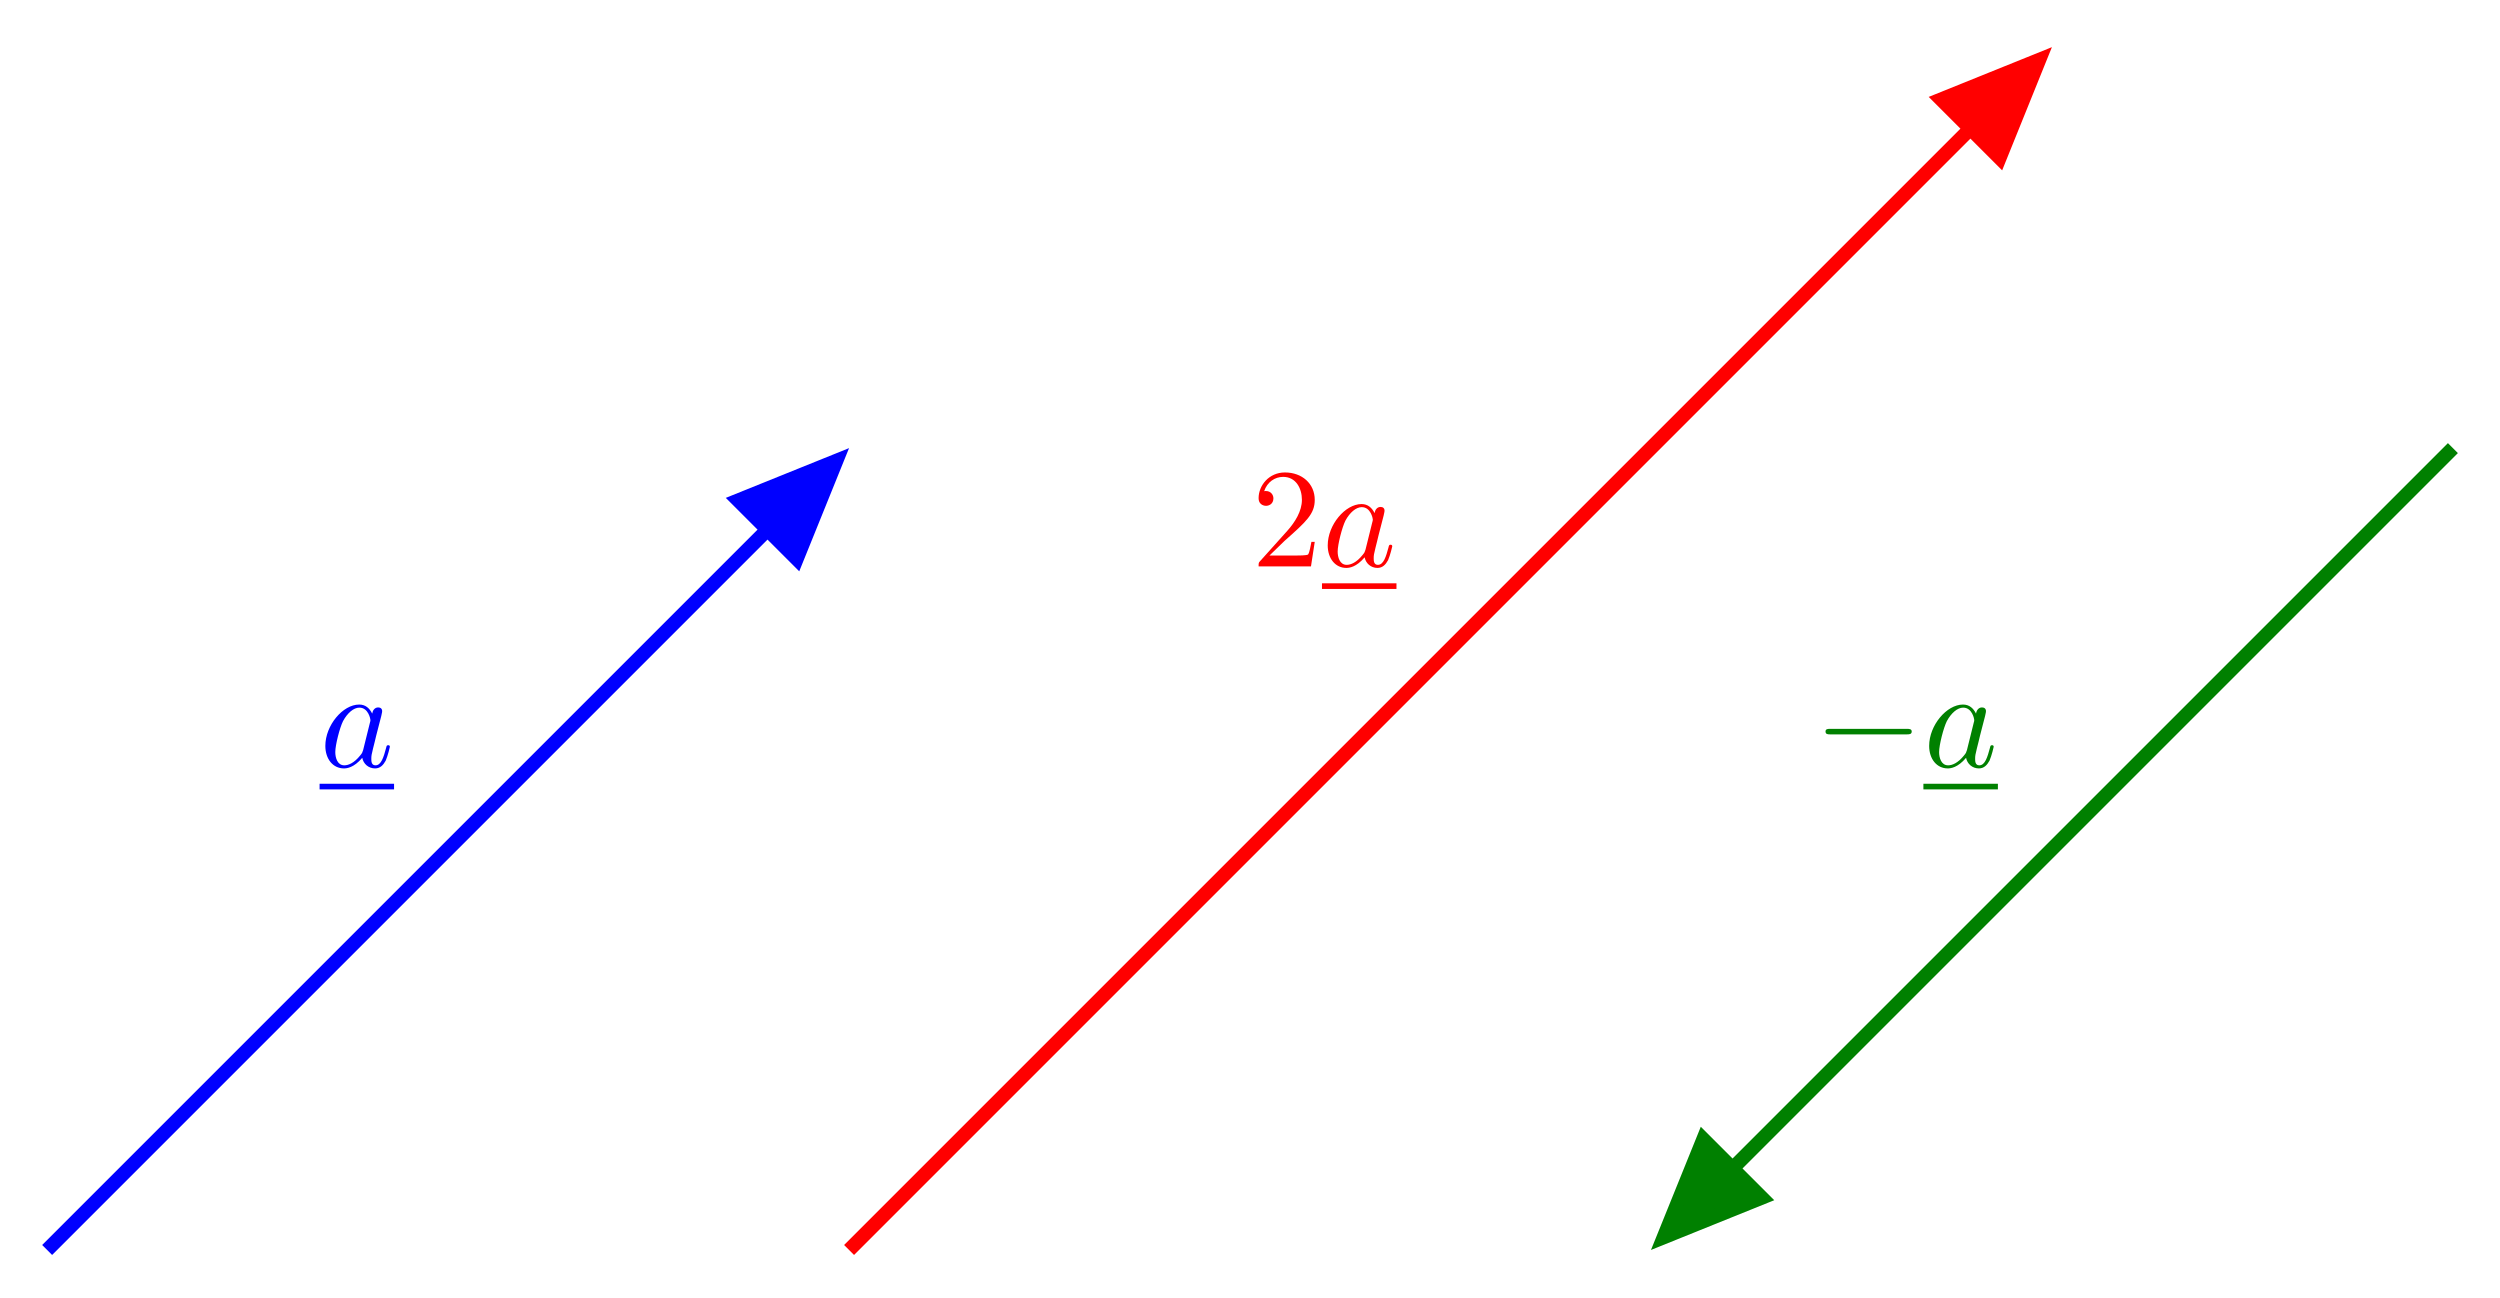
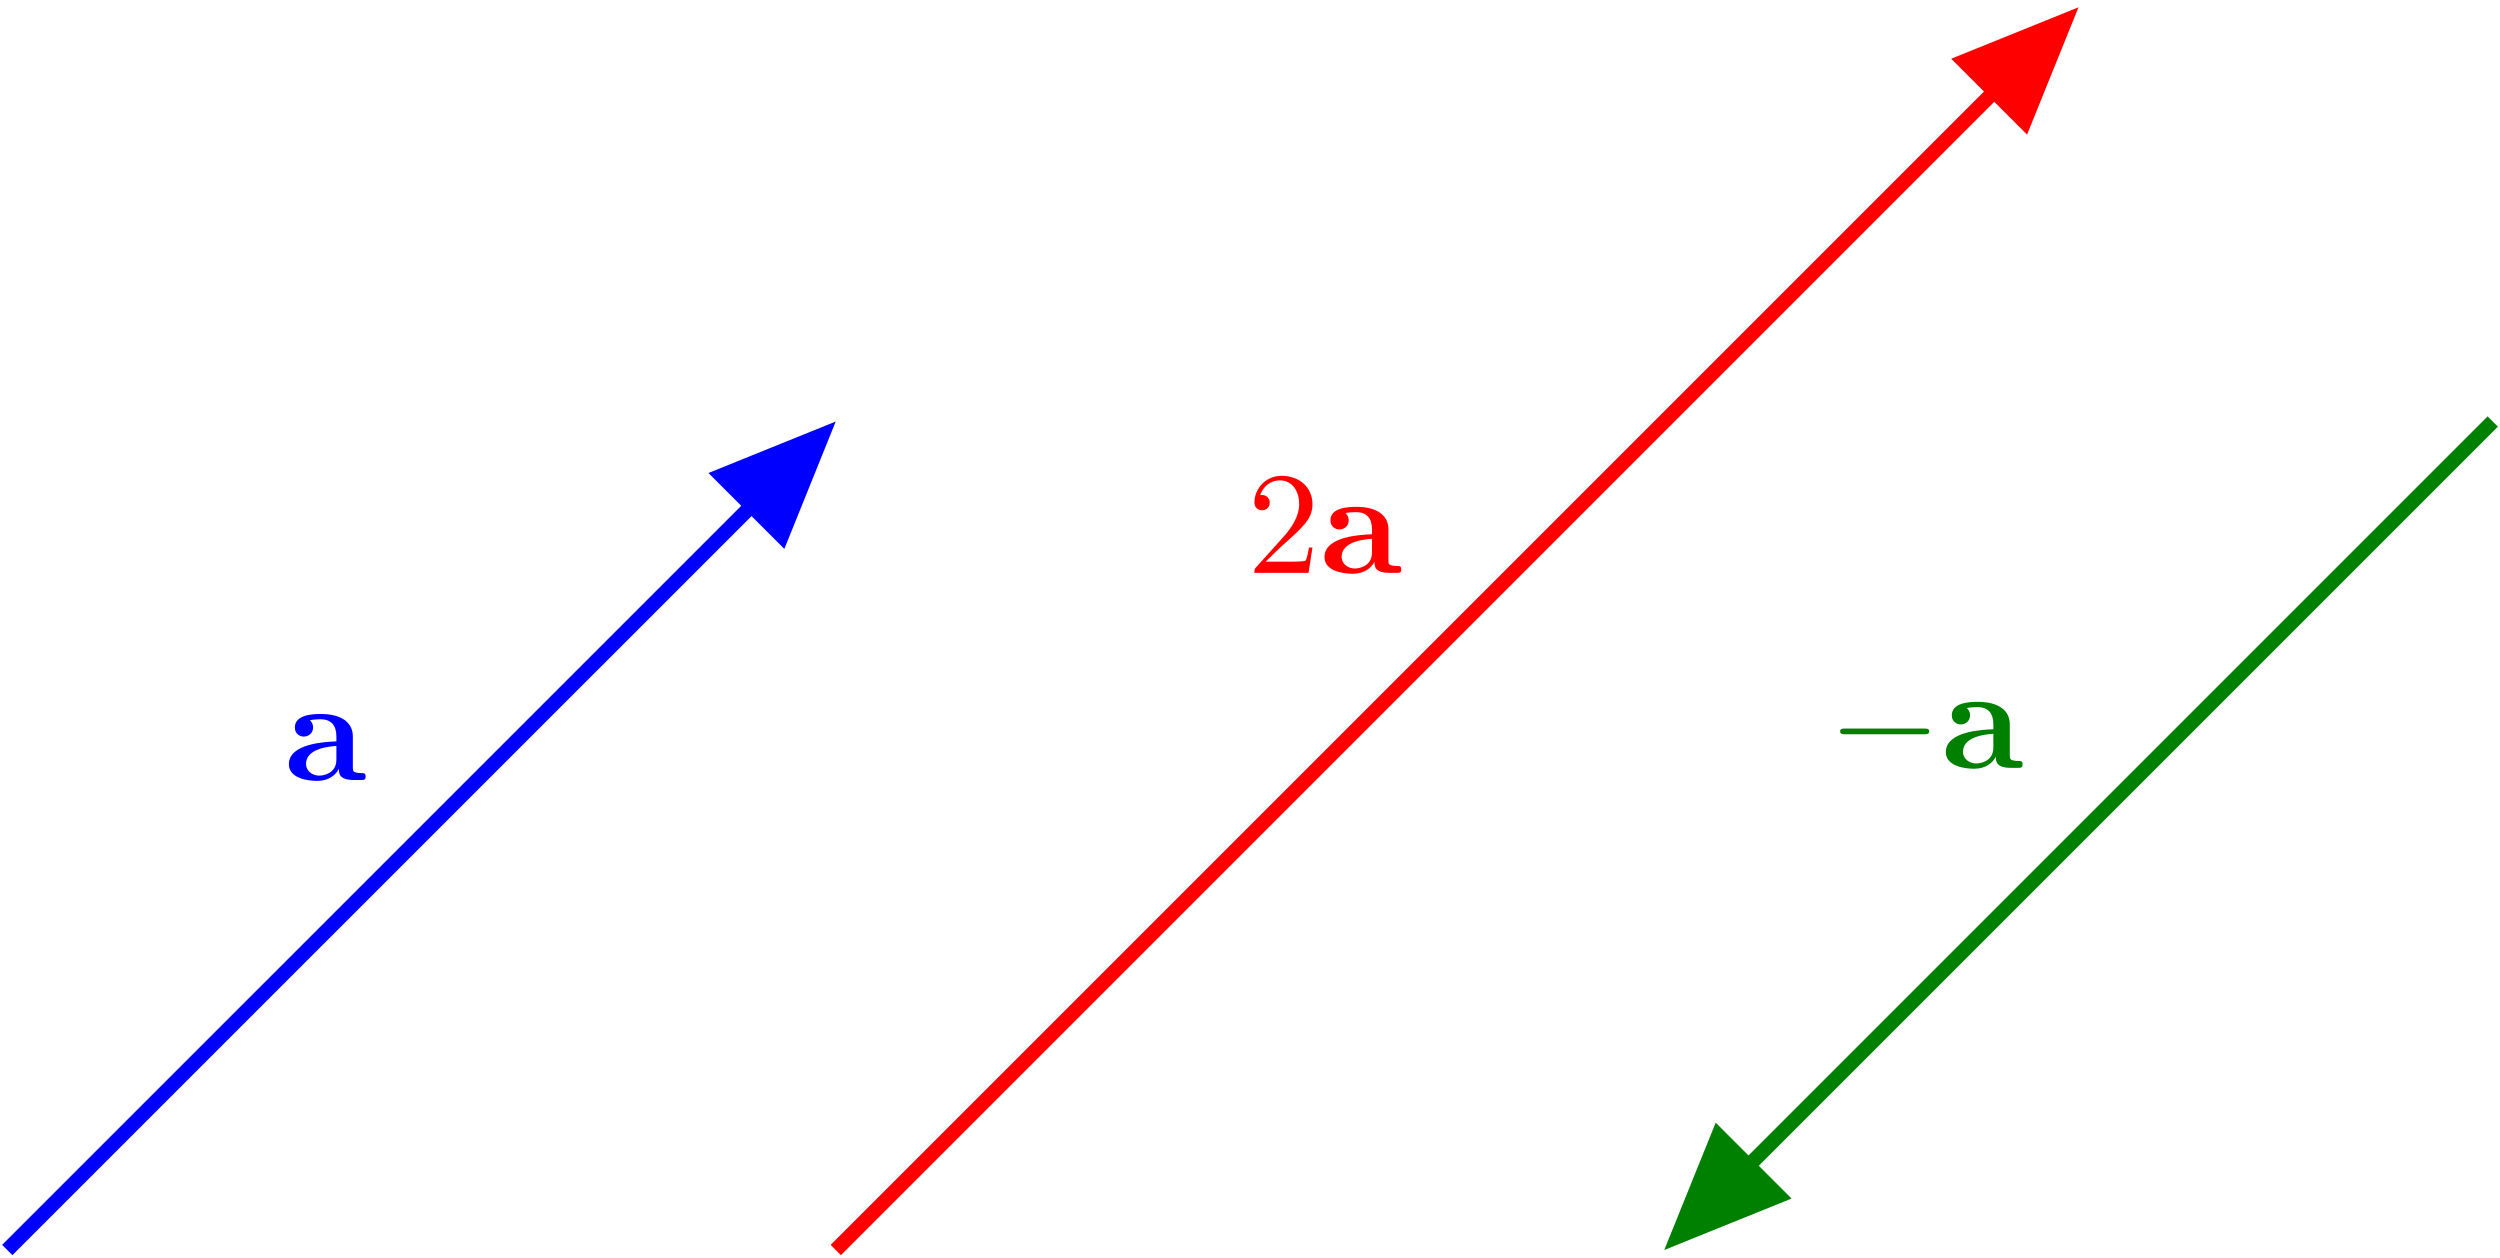
- <svg xmlns="http://www.w3.org/2000/svg" xmlns:xlink="http://www.w3.org/1999/xlink" width="176.744" height="91.705" viewBox="0 0 176.744 91.705">
+ <svg xmlns="http://www.w3.org/2000/svg" xmlns:xlink="http://www.w3.org/1999/xlink" width="171.075" height="86.036" viewBox="0 0 171.075 86.036">
  <defs>
    <g>
      <g id="glyph-0-0">
-         <path d="M 3.719 -3.766 C 3.531 -4.141 3.25 -4.406 2.797 -4.406 C 1.641 -4.406 0.406 -2.938 0.406 -1.484 C 0.406 -0.547 0.953 0.109 1.719 0.109 C 1.922 0.109 2.422 0.062 3.016 -0.641 C 3.094 -0.219 3.453 0.109 3.922 0.109 C 4.281 0.109 4.5 -0.125 4.672 -0.438 C 4.828 -0.797 4.969 -1.406 4.969 -1.422 C 4.969 -1.531 4.875 -1.531 4.844 -1.531 C 4.75 -1.531 4.734 -1.484 4.703 -1.344 C 4.531 -0.703 4.359 -0.109 3.953 -0.109 C 3.672 -0.109 3.656 -0.375 3.656 -0.562 C 3.656 -0.781 3.672 -0.875 3.781 -1.312 C 3.891 -1.719 3.906 -1.828 4 -2.203 L 4.359 -3.594 C 4.422 -3.875 4.422 -3.891 4.422 -3.938 C 4.422 -4.109 4.312 -4.203 4.141 -4.203 C 3.891 -4.203 3.75 -3.984 3.719 -3.766 Z M 3.078 -1.188 C 3.016 -1 3.016 -0.984 2.875 -0.812 C 2.438 -0.266 2.031 -0.109 1.75 -0.109 C 1.25 -0.109 1.109 -0.656 1.109 -1.047 C 1.109 -1.547 1.422 -2.766 1.656 -3.234 C 1.969 -3.812 2.406 -4.188 2.812 -4.188 C 3.453 -4.188 3.594 -3.375 3.594 -3.312 C 3.594 -3.25 3.578 -3.188 3.562 -3.141 Z M 3.078 -1.188 " />
+         <path d="M 3.734 -0.766 C 3.734 -0.453 3.734 0 4.766 0 L 5.25 0 C 5.438 0 5.562 0 5.562 -0.234 C 5.562 -0.469 5.438 -0.469 5.297 -0.469 C 4.688 -0.484 4.688 -0.609 4.688 -0.844 L 4.688 -2.984 C 4.688 -3.875 3.984 -4.516 2.5 -4.516 C 1.938 -4.516 0.719 -4.469 0.719 -3.594 C 0.719 -3.156 1.062 -2.969 1.328 -2.969 C 1.641 -2.969 1.969 -3.188 1.969 -3.594 C 1.969 -3.891 1.781 -4.062 1.75 -4.094 C 2.031 -4.141 2.344 -4.156 2.469 -4.156 C 3.203 -4.156 3.562 -3.734 3.562 -2.984 L 3.562 -2.641 C 2.844 -2.609 0.312 -2.516 0.312 -1.078 C 0.312 -0.125 1.562 0.062 2.25 0.062 C 3.047 0.062 3.516 -0.344 3.734 -0.766 Z M 3.562 -2.328 L 3.562 -1.391 C 3.562 -0.422 2.641 -0.297 2.391 -0.297 C 1.891 -0.297 1.484 -0.641 1.484 -1.094 C 1.484 -2.156 3.062 -2.297 3.562 -2.328 Z M 3.562 -2.328 " />
      </g>
      <g id="glyph-1-0">
        <path d="M 1.266 -0.766 L 2.328 -1.797 C 3.875 -3.172 4.469 -3.703 4.469 -4.703 C 4.469 -5.844 3.578 -6.641 2.359 -6.641 C 1.234 -6.641 0.5 -5.719 0.5 -4.828 C 0.5 -4.281 1 -4.281 1.031 -4.281 C 1.203 -4.281 1.547 -4.391 1.547 -4.812 C 1.547 -5.062 1.359 -5.328 1.016 -5.328 C 0.938 -5.328 0.922 -5.328 0.891 -5.312 C 1.109 -5.969 1.656 -6.328 2.234 -6.328 C 3.141 -6.328 3.562 -5.516 3.562 -4.703 C 3.562 -3.906 3.078 -3.125 2.516 -2.5 L 0.609 -0.375 C 0.5 -0.266 0.5 -0.234 0.5 0 L 4.203 0 L 4.469 -1.734 L 4.234 -1.734 C 4.172 -1.438 4.109 -1 4 -0.844 C 3.938 -0.766 3.281 -0.766 3.062 -0.766 Z M 1.266 -0.766 " />
      </g>
      <g id="glyph-2-0">
        <path d="M 6.562 -2.297 C 6.734 -2.297 6.922 -2.297 6.922 -2.5 C 6.922 -2.688 6.734 -2.688 6.562 -2.688 L 1.172 -2.688 C 1 -2.688 0.828 -2.688 0.828 -2.5 C 0.828 -2.297 1 -2.297 1.172 -2.297 Z M 6.562 -2.297 " />
      </g>
    </g>
    <clipPath id="clip-0">
-       <path clip-rule="nonzero" d="M 0 18 L 73 18 L 73 91.703 L 0 91.703 Z M 0 18 " />
+       <path clip-rule="nonzero" d="M 0 15 L 71 15 L 71 86.035 L 0 86.035 Z M 0 15 " />
    </clipPath>
    <clipPath id="clip-1">
-       <path clip-rule="nonzero" d="M 45 0 L 158 0 L 158 91.703 L 45 91.703 Z M 45 0 " />
+       <path clip-rule="nonzero" d="M 43 0 L 156 0 L 156 86.035 L 43 86.035 Z M 43 0 " />
    </clipPath>
    <clipPath id="clip-2">
-       <path clip-rule="nonzero" d="M 103 17 L 176.742 17 L 176.742 91.703 L 103 91.703 Z M 103 17 " />
+       <path clip-rule="nonzero" d="M 100 14 L 171.074 14 L 171.074 86.035 L 100 86.035 Z M 100 14 " />
    </clipPath>
    <clipPath id="clip-3">
-       <path clip-rule="nonzero" d="M 103 66 L 139 66 L 139 91.703 L 103 91.703 Z M 103 66 " />
+       <path clip-rule="nonzero" d="M 100 63 L 136 63 L 136 86.035 L 100 86.035 Z M 100 63 " />
    </clipPath>
  </defs>
  <g clip-path="url(#clip-0)">
-     <path fill="none" stroke-width="0.996" stroke-linecap="butt" stroke-linejoin="miter" stroke="rgb(0%, 0%, 100%)" stroke-opacity="1" stroke-miterlimit="10" d="M -0.001 0.001 L 55.526 55.528 " transform="matrix(1, 0, 0, -1, 3.333, 88.372)" />
+     <path fill="none" stroke-width="0.996" stroke-linecap="butt" stroke-linejoin="miter" stroke="rgb(0%, 0%, 100%)" stroke-opacity="1" stroke-miterlimit="10" d="M -0.002 -0.001 L 55.529 55.526 " transform="matrix(1, 0, 0, -1, 0.498, 85.538)" />
  </g>
-   <path fill-rule="nonzero" fill="rgb(0%, 0%, 100%)" fill-opacity="1" stroke-width="0.996" stroke-linecap="butt" stroke-linejoin="miter" stroke="rgb(0%, 0%, 100%)" stroke-opacity="1" stroke-miterlimit="10" d="M -6.505 2.921 L 0.372 -0.001 L -6.505 -2.918 Z M -6.505 2.921 " transform="matrix(0.7071, -0.7071, -0.7071, -0.7071, 58.86071, 32.84429)" />
+   <path fill-rule="nonzero" fill="rgb(0%, 0%, 100%)" fill-opacity="1" stroke-width="0.996" stroke-linecap="butt" stroke-linejoin="miter" stroke="rgb(0%, 0%, 100%)" stroke-opacity="1" stroke-miterlimit="10" d="M -6.505 2.917 L 0.373 0.001 L -6.505 -2.922 Z M -6.505 2.917 " transform="matrix(0.7071, -0.7071, -0.7071, -0.7071, 56.02571, 30.01029)" />
  <g fill="rgb(0%, 0%, 100%)" fill-opacity="1">
-     <use xlink:href="#glyph-0-0" x="22.595" y="54.216" />
+     <use xlink:href="#glyph-0-0" x="19.457" y="53.374" />
  </g>
-   <path fill="none" stroke-width="0.398" stroke-linecap="butt" stroke-linejoin="miter" stroke="rgb(0%, 0%, 100%)" stroke-opacity="1" stroke-miterlimit="10" d="M -0.001 0.001 L 5.264 0.001 " transform="matrix(1, 0, 0, -1, 22.595, 55.61)" />
  <g clip-path="url(#clip-1)">
-     <path fill="none" stroke-width="0.996" stroke-linecap="butt" stroke-linejoin="miter" stroke="rgb(100%, 0%, 0%)" stroke-opacity="1" stroke-miterlimit="10" d="M 56.694 0.001 L 140.569 83.876 " transform="matrix(1, 0, 0, -1, 3.333, 88.372)" />
+     <path fill="none" stroke-width="0.996" stroke-linecap="butt" stroke-linejoin="miter" stroke="rgb(100%, 0%, 0%)" stroke-opacity="1" stroke-miterlimit="10" d="M 56.693 -0.001 L 140.568 83.874 " transform="matrix(1, 0, 0, -1, 0.498, 85.538)" />
  </g>
-   <path fill-rule="nonzero" fill="rgb(100%, 0%, 0%)" fill-opacity="1" stroke-width="0.996" stroke-linecap="butt" stroke-linejoin="miter" stroke="rgb(100%, 0%, 0%)" stroke-opacity="1" stroke-miterlimit="10" d="M -6.503 2.92 L 0.372 0 L -6.503 -2.919 Z M -6.503 2.92 " transform="matrix(0.7071, -0.7071, -0.7071, -0.7071, 143.9012, 4.49747)" />
+   <path fill-rule="nonzero" fill="rgb(100%, 0%, 0%)" fill-opacity="1" stroke-width="0.996" stroke-linecap="butt" stroke-linejoin="miter" stroke="rgb(100%, 0%, 0%)" stroke-opacity="1" stroke-miterlimit="10" d="M -6.505 2.919 L 0.375 -0.001 L -6.505 -2.92 Z M -6.505 2.919 " transform="matrix(0.7071, -0.7071, -0.7071, -0.7071, 141.0661, 1.66347)" />
  <g fill="rgb(100%, 0%, 0%)" fill-opacity="1">
-     <use xlink:href="#glyph-1-0" x="88.48" y="40.042" />
+     <use xlink:href="#glyph-1-0" x="85.342" y="39.2" />
  </g>
  <g fill="rgb(100%, 0%, 0%)" fill-opacity="1">
-     <use xlink:href="#glyph-0-0" x="93.461" y="40.042" />
+     <use xlink:href="#glyph-0-0" x="90.323" y="39.2" />
  </g>
-   <path fill="none" stroke-width="0.398" stroke-linecap="butt" stroke-linejoin="miter" stroke="rgb(100%, 0%, 0%)" stroke-opacity="1" stroke-miterlimit="10" d="M -0 -0.001 L 5.266 -0.001 " transform="matrix(1, 0, 0, -1, 93.461, 41.437)" />
  <g clip-path="url(#clip-2)">
-     <path fill="none" stroke-width="0.996" stroke-linecap="butt" stroke-linejoin="miter" stroke="rgb(0%, 50%, 0%)" stroke-opacity="1" stroke-miterlimit="10" d="M 170.081 56.692 L 114.554 1.165 " transform="matrix(1, 0, 0, -1, 3.333, 88.372)" />
+     <path fill="none" stroke-width="0.996" stroke-linecap="butt" stroke-linejoin="miter" stroke="rgb(0%, 50%, 0%)" stroke-opacity="1" stroke-miterlimit="10" d="M 170.08 56.694 L 114.553 1.167 " transform="matrix(1, 0, 0, -1, 0.498, 85.538)" />
  </g>
-   <path fill-rule="nonzero" fill="rgb(0%, 50%, 0%)" fill-opacity="1" d="M 124.551 84.672 L 117.621 87.469 L 120.422 80.543 Z M 124.551 84.672 " />
+   <path fill-rule="nonzero" fill="rgb(0%, 50%, 0%)" fill-opacity="1" d="M 121.715 81.836 L 114.785 84.637 L 117.586 77.707 Z M 121.715 81.836 " />
  <g clip-path="url(#clip-3)">
-     <path fill="none" stroke-width="0.996" stroke-linecap="butt" stroke-linejoin="miter" stroke="rgb(0%, 50%, 0%)" stroke-opacity="1" stroke-miterlimit="10" d="M -6.505 2.921 L 0.373 -0.002 L -6.505 -2.919 Z M -6.505 2.921 " transform="matrix(-0.7071, 0.7071, 0.7071, 0.7071, 117.8861, 87.2061)" />
+     <path fill="none" stroke-width="0.996" stroke-linecap="butt" stroke-linejoin="miter" stroke="rgb(0%, 50%, 0%)" stroke-opacity="1" stroke-miterlimit="10" d="M -6.505 2.919 L 0.375 -0.001 L -6.505 -2.921 Z M -6.505 2.919 " transform="matrix(-0.7071, 0.7071, 0.7071, 0.7071, 115.0511, 84.3721)" />
  </g>
  <g fill="rgb(0%, 50%, 0%)" fill-opacity="1">
-     <use xlink:href="#glyph-2-0" x="128.232" y="54.216" />
+     <use xlink:href="#glyph-2-0" x="125.094" y="52.543" />
  </g>
  <g fill="rgb(0%, 50%, 0%)" fill-opacity="1">
-     <use xlink:href="#glyph-0-0" x="135.981" y="54.216" />
+     <use xlink:href="#glyph-0-0" x="132.843" y="52.543" />
  </g>
-   <path fill="none" stroke-width="0.398" stroke-linecap="butt" stroke-linejoin="miter" stroke="rgb(0%, 50%, 0%)" stroke-opacity="1" stroke-miterlimit="10" d="M -0.001 0.001 L 5.265 0.001 " transform="matrix(1, 0, 0, -1, 135.981, 55.61)" />
</svg>
